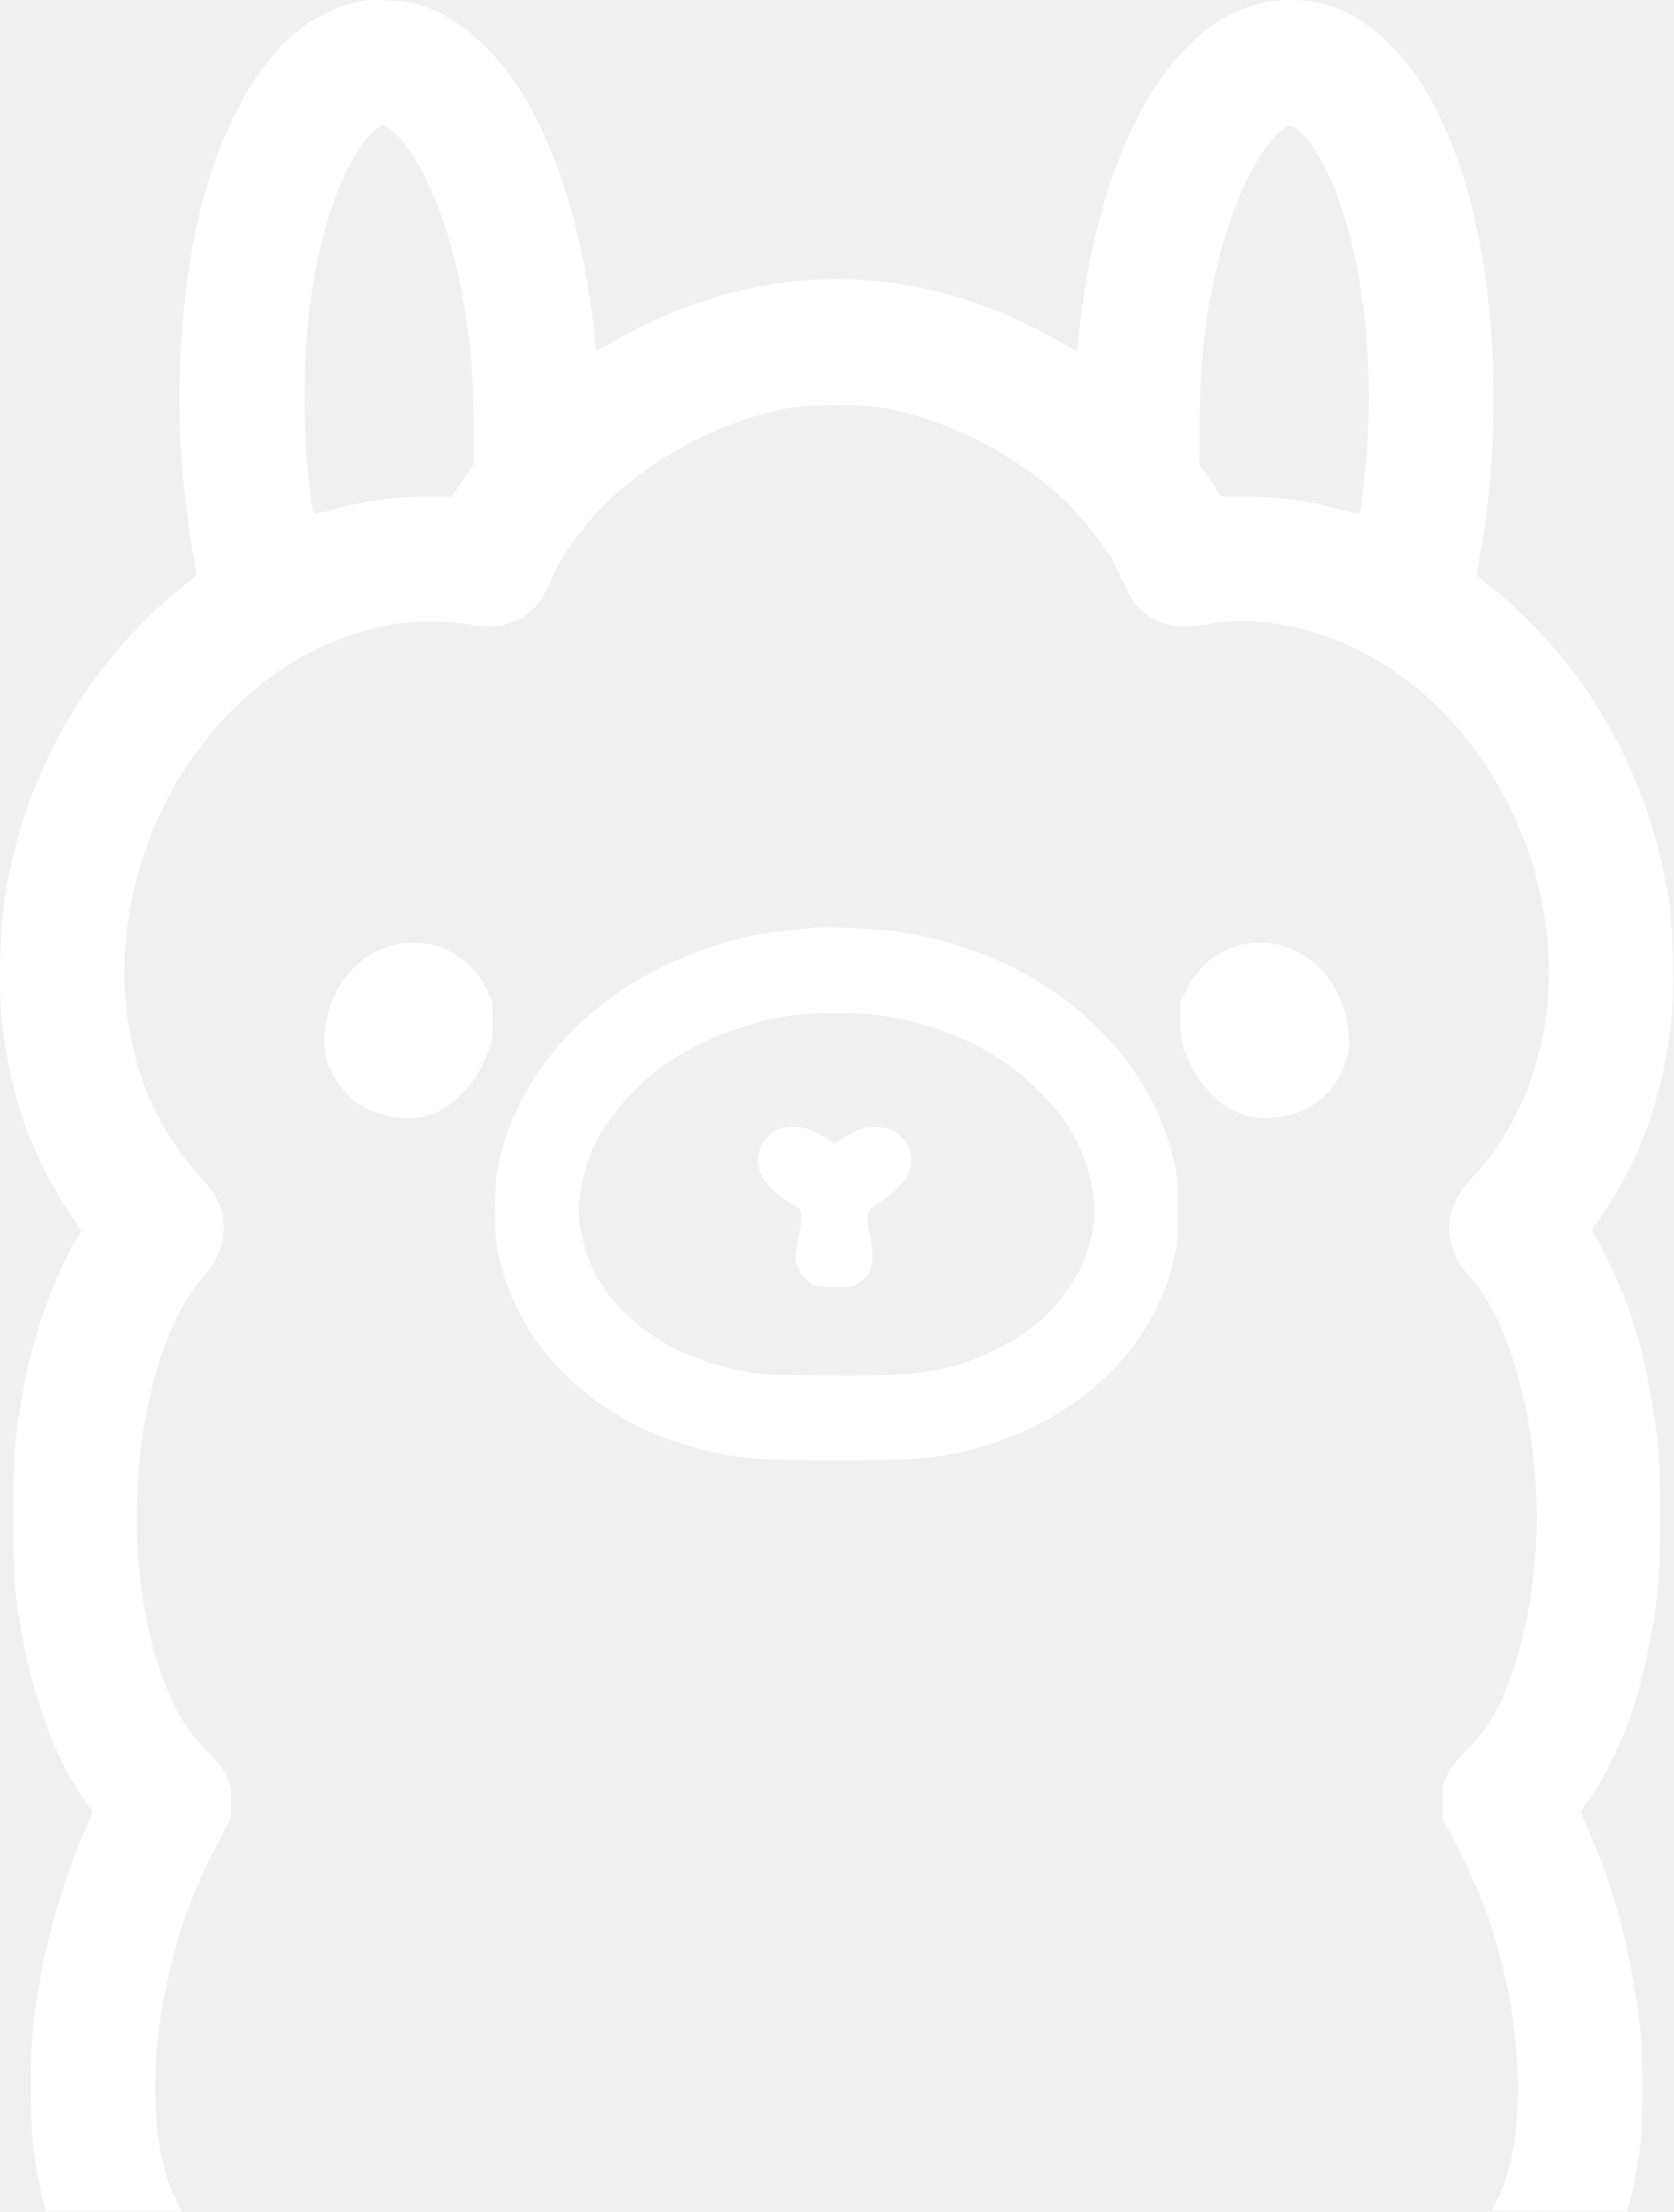
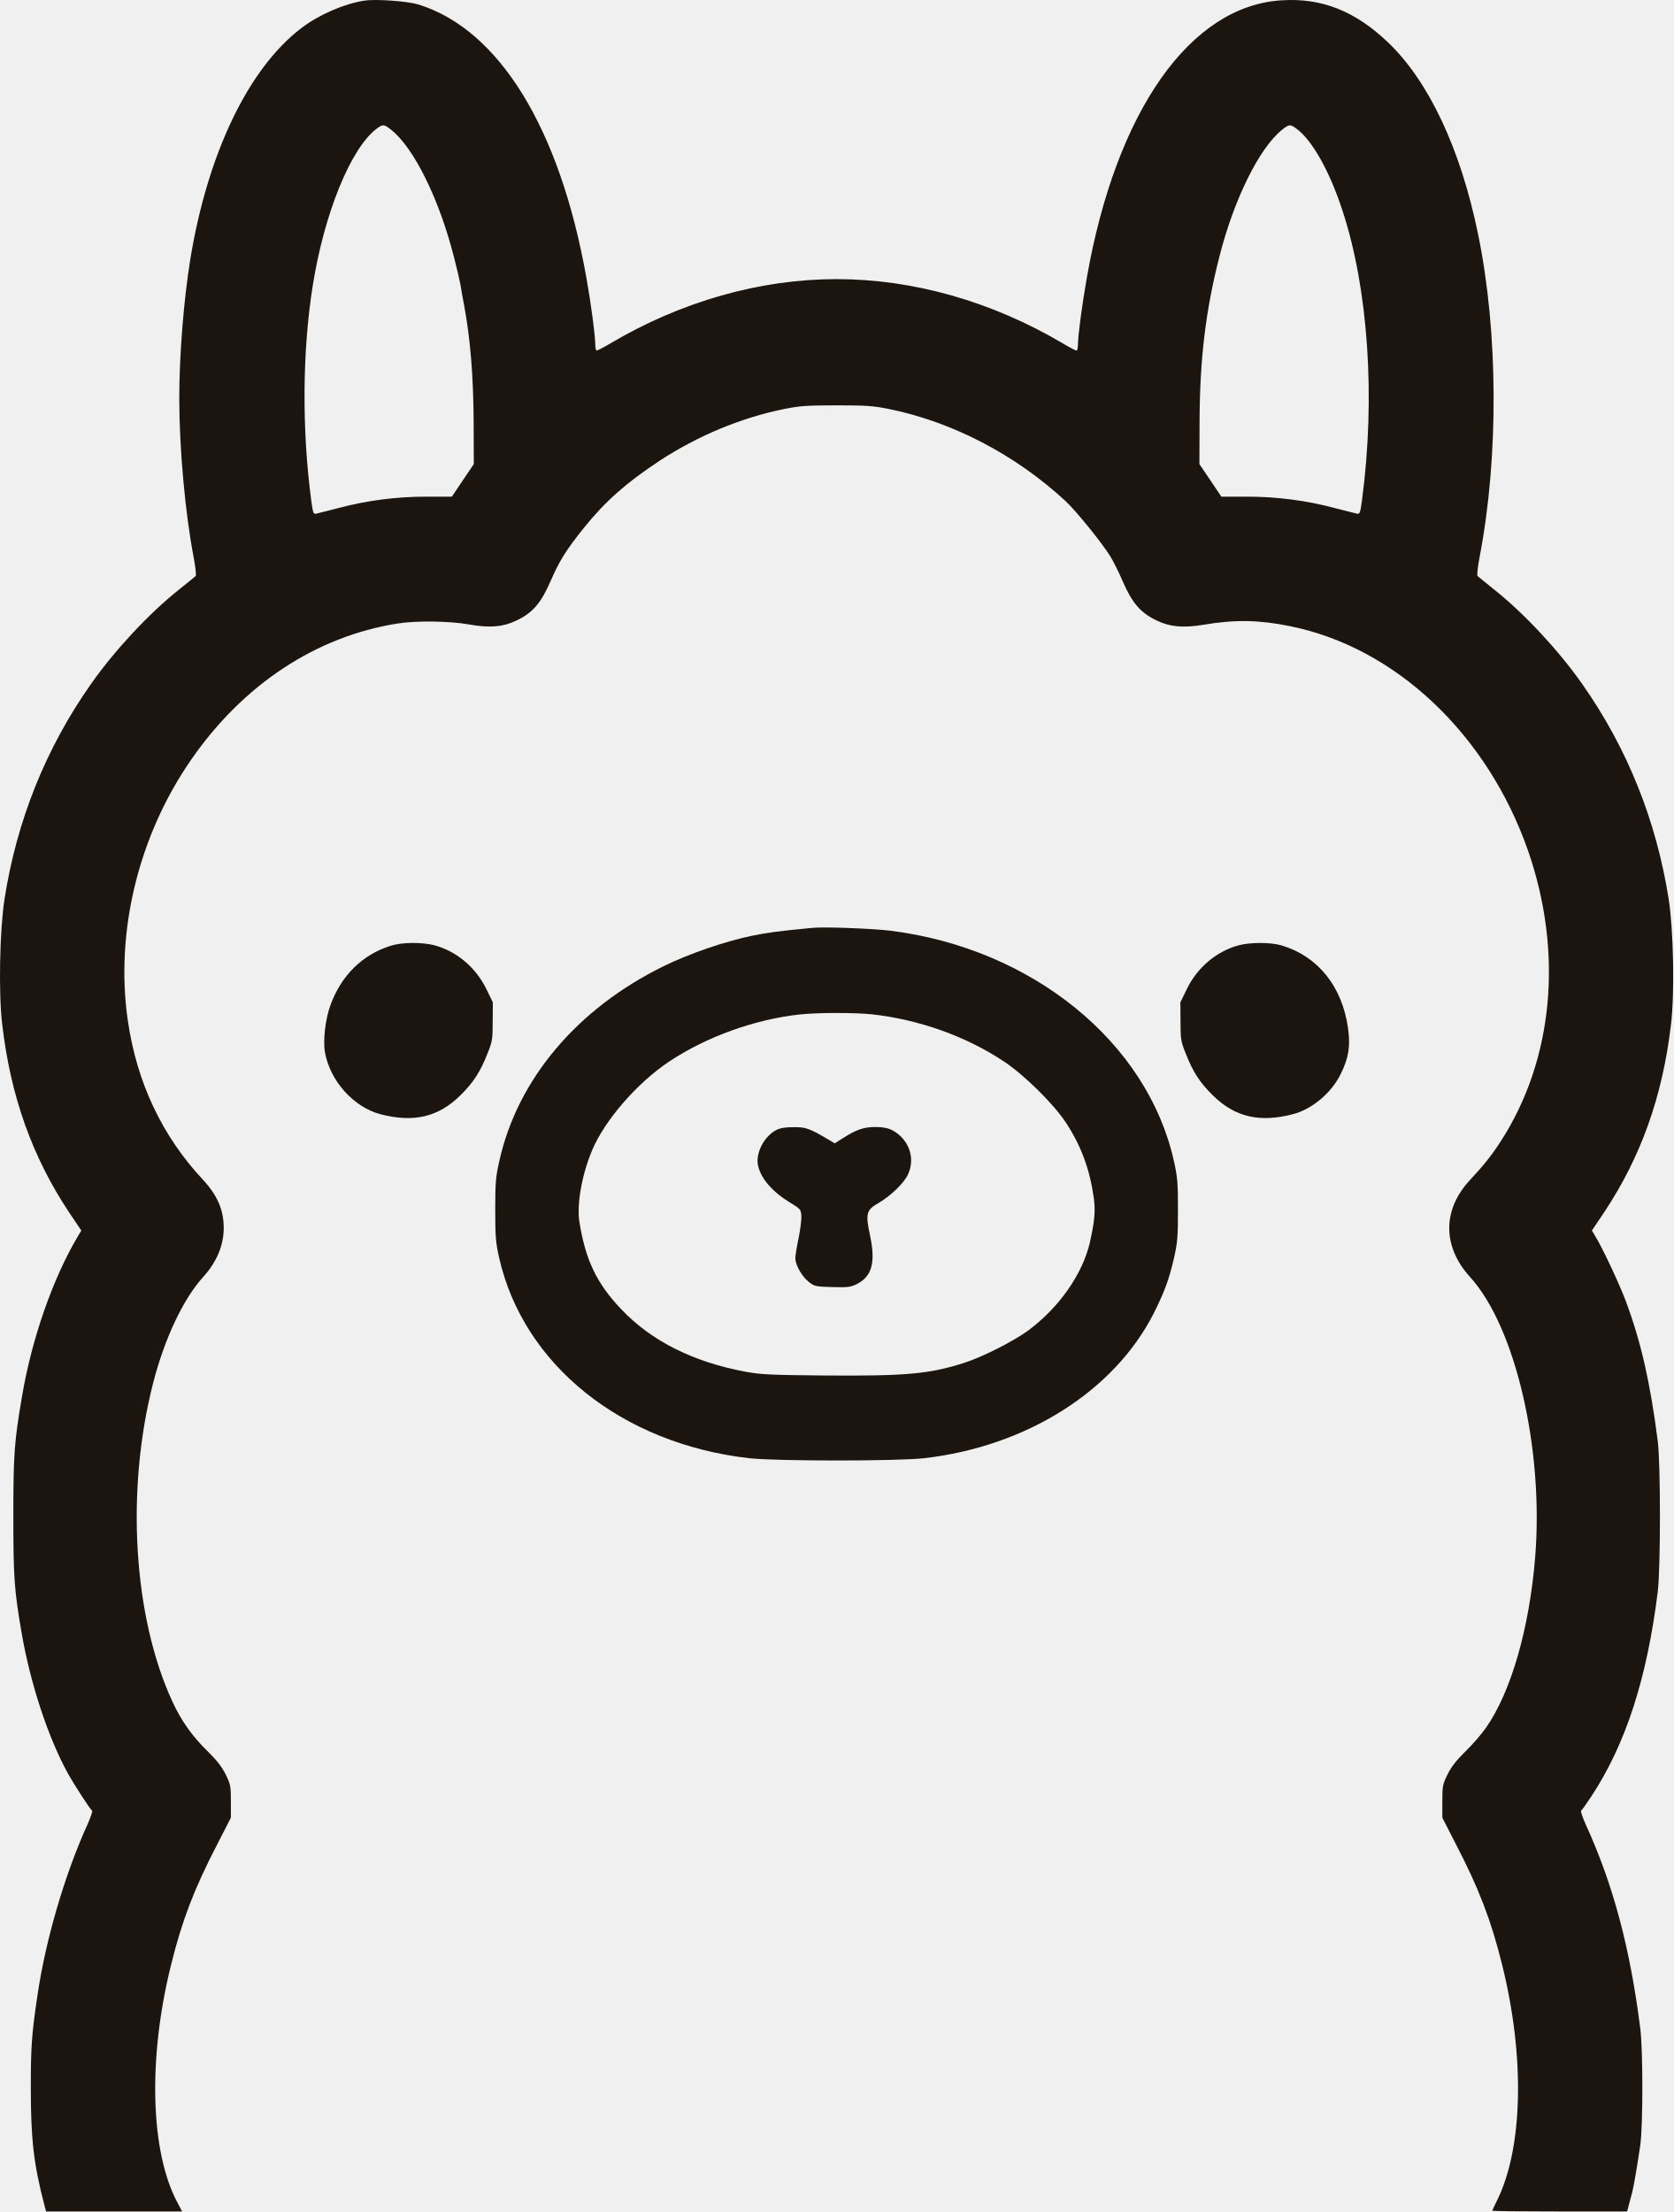
<svg xmlns="http://www.w3.org/2000/svg" width="646" height="854" viewBox="0 0 646 854" fill="none">
-   <path d="M140.629 0.24C132.66 1.527 123.097 5.696 116.354 10.845C95.941 26.354 80.125 59.273 73.444 100.283C70.93 115.792 69.214 137.309 69.214 153.738C69.214 173.109 71.482 197.874 74.731 214.977C75.466 218.778 75.834 222.15 75.528 222.395C75.283 222.64 72.279 225.092 68.907 227.789C57.383 236.984 44.203 251.145 35.13 264.08C17.721 288.784 6.442 316.86 1.721 347.265C-0.118 359.28 -0.608 383.555 0.863 395.57C4.112 423.278 12.449 446.695 26.732 468.151L31.391 475.078L30.042 477.346C20.479 493.407 12.326 516.64 8.526 538.953C5.522 556.608 5.154 561.328 5.154 584.99C5.154 608.837 5.461 613.557 8.281 630.047C11.652 649.786 18.518 670.689 26.18 684.605C28.694 689.141 34.824 698.581 35.559 699.072C35.805 699.194 35.069 701.462 33.904 704.098C25.077 723.408 17.537 749.093 14.411 770.733C12.204 785.567 11.897 790.349 11.897 805.981C11.897 825.903 13.001 835.589 17.169 851.466L17.782 853.795H44.019H70.317L68.601 850.546C57.996 830.93 57.015 794.517 66.149 758.166C70.317 741.369 75.037 729.048 83.865 712.067L89.137 701.769V695.455C89.137 689.57 89.014 688.896 87.114 685.034C85.642 682.091 83.681 679.578 80.187 676.145C74.24 670.383 69.949 664.314 66.516 656.835C51.437 624.1 48.494 575.489 59.099 534.049C63.513 516.762 70.808 501.376 78.47 492.978C83.681 487.215 86.378 480.779 86.378 474.097C86.378 467.17 83.926 461.469 78.409 455.523C62.593 438.604 52.846 418.006 49.352 394.038C44.387 359.893 53.398 322.683 73.873 293.198C93.918 264.263 122.055 245.689 153.503 240.724C160.552 239.559 173.732 239.743 181.088 241.092C189.119 242.502 194.145 242.072 199.295 239.62C205.67 236.617 208.858 232.877 212.597 224.295C215.907 216.633 218.482 212.464 225.409 203.821C233.746 193.461 241.776 186.411 254.649 177.89C269.362 168.266 286.097 161.278 302.771 157.906C308.839 156.68 311.659 156.496 323 156.496C334.341 156.496 337.161 156.68 343.229 157.906C367.688 162.872 391.964 175.5 411.335 193.399C415.503 197.261 425.495 209.644 428.683 214.794C429.909 216.816 432.055 221.108 433.403 224.295C437.142 232.877 440.33 236.617 446.705 239.62C451.671 242.011 456.881 242.502 464.605 241.214C476.804 239.13 486.183 239.314 498.137 241.766C538.841 249.98 574.273 283.512 589.966 328.446C603.636 367.862 599.774 409.118 579.422 440.626C575.989 445.96 572.556 450.251 567.591 455.523C556.863 466.986 556.863 481.208 567.53 492.978C585.062 512.165 596.035 559.367 592.724 600.99C590.518 628.453 583.468 653.035 573.782 666.95C572.066 669.402 568.511 673.57 565.813 676.145C562.319 679.578 560.358 682.091 558.886 685.034C556.986 688.896 556.863 689.57 556.863 695.455V701.769L562.135 712.067C570.963 729.048 575.683 741.369 579.851 758.166C588.863 794.027 588.066 829.704 577.767 849.995C576.909 851.711 576.173 853.305 576.173 853.489C576.173 853.673 587.882 853.795 602.226 853.795H628.218L628.892 851.159C629.26 849.75 629.873 847.604 630.179 846.378C630.854 843.681 632.202 835.712 633.306 828.049C634.348 820.325 634.348 791.881 633.306 783.299C629.383 752.158 622.823 727.454 612.096 704.098C610.931 701.462 610.195 699.194 610.44 699.072C610.747 698.888 612.463 696.436 614.302 693.677C627.666 673.448 635.88 648.008 640.049 614.415C641.152 605.158 641.152 565.374 640.049 556.485C637.106 533.559 633.551 517.988 627.666 502.234C625.214 495.675 618.716 481.821 615.958 477.346L614.609 475.078L619.268 468.151C633.551 446.695 641.888 423.278 645.137 395.57C646.608 383.555 646.118 359.28 644.279 347.265C639.497 316.798 628.279 288.845 610.87 264.08C601.797 251.145 588.617 236.984 577.093 227.789C573.721 225.092 570.717 222.64 570.472 222.395C570.166 222.15 570.534 218.778 571.269 214.977C578.687 176.296 578.441 128.053 570.656 90.352C563.913 57.495 551.653 31.381 535.837 16.301C523.209 4.286 510.336 -0.864 494.888 0.117C459.456 2.202 430.89 42.967 419.61 107.21C417.771 117.57 416.178 129.708 416.178 133.018C416.178 134.305 415.932 135.347 415.626 135.347C415.319 135.347 412.929 134.121 410.354 132.589C383.014 116.405 352.608 107.762 323 107.762C293.392 107.762 262.986 116.405 235.646 132.589C233.071 134.121 230.681 135.347 230.374 135.347C230.068 135.347 229.822 134.305 229.822 133.018C229.822 129.585 228.167 117.08 226.39 107.21C216.152 49.526 192.674 11.335 161.472 1.711C157.181 0.424 144.982 -0.434 140.629 0.24ZM151.051 50.139C159.878 57.127 169.686 77.111 175.326 99.486C176.368 103.532 177.471 108.191 177.778 109.907C178.023 111.563 178.697 115.302 179.249 118.183C181.64 131.179 182.743 145.217 182.866 162.32L182.927 179.178L178.697 185.43L174.468 191.744H164.598C153.074 191.744 141.61 193.216 130.637 196.158C126.714 197.139 122.913 198.12 122.178 198.304C121.013 198.549 120.829 198.181 120.155 193.154C116.538 165.875 116.722 135.654 120.707 110.52C125.12 82.506 135.419 57.127 145.472 49.649C147.863 47.871 148.292 47.932 151.051 50.139ZM500.589 49.71C506.658 54.185 513.34 66.077 518.305 81.28C528.297 111.685 531.117 153.431 525.845 193.154C525.171 198.181 524.987 198.549 523.822 198.304C523.087 198.12 519.286 197.139 515.363 196.158C504.39 193.216 492.926 191.744 481.402 191.744H471.532L467.303 185.43L463.073 179.178L463.134 162.32C463.257 138.535 465.464 119.961 470.735 99.302C476.314 77.111 486.183 57.127 494.949 50.139C497.708 47.932 498.137 47.871 500.589 49.71Z" fill="white" />
-   <path d="M313.498 358.237C300.195 359.525 296.579 360.015 290.203 361.303C279.843 363.448 265.989 368.23 256.365 372.95C222.895 389.317 199.846 416.596 192.796 448.166C191.386 454.419 191.202 456.503 191.202 467.047C191.202 477.468 191.386 479.736 192.735 485.682C202.114 526.938 240.12 557.405 289.284 562.983C299.95 564.148 346.049 564.148 356.715 562.983C396.193 558.508 430.154 537.114 445.418 507.076C449.463 499.046 451.425 493.835 453.264 485.682C454.613 479.736 454.797 477.468 454.797 467.047C454.797 456.503 454.613 454.419 453.203 448.166C442.965 402.313 398.461 366.207 343.903 359.341C336.792 358.483 318.157 357.747 313.498 358.237ZM336.424 391.585C354.631 393.547 372.96 400.045 387.672 409.853C395.58 415.125 406.737 426.159 411.518 433.393C417.403 442.342 420.774 451.476 422.307 462.572C422.981 467.66 422.614 471.522 420.774 479.736C417.893 491.996 408.943 504.808 396.867 513.758C391.227 517.865 379.519 523.812 372.347 526.141C358.738 530.493 349.849 531.29 318.095 531.045C297.376 530.861 293.697 530.677 287.751 529.574C267.461 525.773 251.4 517.681 239.753 505.36C230.312 495.429 226.021 486.357 223.692 471.706C222.65 464.901 224.611 453.622 228.596 444.12C233.439 432.534 245.944 418.129 258.327 409.853C272.671 400.29 291.552 393.486 308.9 391.647C315.582 390.911 329.742 390.911 336.424 391.585Z" fill="white" />
-   <path d="M299.584 436.336C294.925 438.849 291.676 445.224 292.657 449.944C293.76 455.032 298.235 460.182 305.223 464.412C308.963 466.68 309.208 466.986 309.392 469.254C309.514 470.603 309.024 474.465 308.35 477.898C307.614 481.269 307.062 484.825 307.062 485.806C307.124 488.442 309.576 492.733 312.15 494.817C314.419 496.656 314.848 496.717 321.223 496.901C327.047 497.085 328.273 496.962 330.602 495.859C336.61 492.916 338.142 487.522 335.935 477.162C334.096 468.519 334.464 467.17 339.062 464.534C343.904 461.714 349.054 456.749 350.586 453.377C353.529 446.941 350.831 439.646 344.333 436.274C342.74 435.477 340.778 435.11 337.897 435.11C333.422 435.11 330.541 436.152 325.269 439.523L322.265 441.424L320.365 440.259C312.58 435.661 311.17 435.11 306.449 435.171C303.078 435.171 301.239 435.477 299.584 436.336Z" fill="white" />
-   <path d="M150.744 365.165C139.894 368.598 131.802 376.567 127.634 387.908C125.611 393.303 124.63 401.824 125.488 406.421C127.511 417.394 136.522 427.386 146.76 430.145C159.633 433.516 169.257 431.309 177.778 422.85C182.743 418.007 185.441 413.777 188.138 406.911C190.099 402.069 190.222 401.211 190.222 394.345L190.283 386.989L187.709 381.717C183.601 373.38 176.184 367.188 167.602 364.92C162.759 363.694 154.974 363.756 150.744 365.165Z" fill="white" />
-   <path d="M478.153 364.982C469.755 367.25 462.276 373.502 458.291 381.717L455.717 386.989L455.778 394.345C455.778 401.211 455.901 402.069 457.862 406.911C460.56 413.777 463.257 418.007 468.222 422.85C476.743 431.309 486.367 433.516 499.241 430.145C506.658 428.183 514.075 421.93 517.631 414.635C520.696 408.444 521.431 403.969 520.451 396.919C518.183 380.797 508.742 369.089 494.704 364.982C490.597 363.756 482.628 363.756 478.153 364.982Z" fill="white" />
+   <path d="M140.629 0.24C132.66 1.527 123.097 5.696 116.354 10.845C95.941 26.354 80.125 59.273 73.444 100.283C70.93 115.792 69.214 137.309 69.214 153.738C69.214 173.109 71.482 197.874 74.731 214.977C75.466 218.778 75.834 222.15 75.528 222.395C75.283 222.64 72.279 225.092 68.907 227.789C57.383 236.984 44.203 251.145 35.13 264.08C17.721 288.784 6.442 316.86 1.721 347.265C-0.118 359.28 -0.608 383.555 0.863 395.57C4.112 423.278 12.449 446.695 26.732 468.151L31.391 475.078L30.042 477.346C20.479 493.407 12.326 516.64 8.526 538.953C5.522 556.608 5.154 561.328 5.154 584.99C5.154 608.837 5.461 613.557 8.281 630.047C11.652 649.786 18.518 670.689 26.18 684.605C28.694 689.141 34.824 698.581 35.559 699.072C35.805 699.194 35.069 701.462 33.904 704.098C25.077 723.408 17.537 749.093 14.411 770.733C12.204 785.567 11.897 790.349 11.897 805.981C11.897 825.903 13.001 835.589 17.169 851.466L17.782 853.795H44.019H70.317L68.601 850.546C57.996 830.93 57.015 794.517 66.149 758.166C70.317 741.369 75.037 729.048 83.865 712.067L89.137 701.769V695.455C89.137 689.57 89.014 688.896 87.114 685.034C85.642 682.091 83.681 679.578 80.187 676.145C74.24 670.383 69.949 664.314 66.516 656.835C51.437 624.1 48.494 575.489 59.099 534.049C63.513 516.762 70.808 501.376 78.47 492.978C83.681 487.215 86.378 480.779 86.378 474.097C86.378 467.17 83.926 461.469 78.409 455.523C62.593 438.604 52.846 418.006 49.352 394.038C44.387 359.893 53.398 322.683 73.873 293.198C93.918 264.263 122.055 245.689 153.503 240.724C160.552 239.559 173.732 239.743 181.088 241.092C189.119 242.502 194.145 242.072 199.295 239.62C205.67 236.617 208.858 232.877 212.597 224.295C215.907 216.633 218.482 212.464 225.409 203.821C233.746 193.461 241.776 186.411 254.649 177.89C269.362 168.266 286.097 161.278 302.771 157.906C308.839 156.68 311.659 156.496 323 156.496C334.341 156.496 337.161 156.68 343.229 157.906C367.688 162.872 391.964 175.5 411.335 193.399C415.503 197.261 425.495 209.644 428.683 214.794C429.909 216.816 432.055 221.108 433.403 224.295C437.142 232.877 440.33 236.617 446.705 239.62C451.671 242.011 456.881 242.502 464.605 241.214C476.804 239.13 486.183 239.314 498.137 241.766C538.841 249.98 574.273 283.512 589.966 328.446C603.636 367.862 599.774 409.118 579.422 440.626C575.989 445.96 572.556 450.251 567.591 455.523C556.863 466.986 556.863 481.208 567.53 492.978C585.062 512.165 596.035 559.367 592.724 600.99C590.518 628.453 583.468 653.035 573.782 666.95C572.066 669.402 568.511 673.57 565.813 676.145C562.319 679.578 560.358 682.091 558.886 685.034C556.986 688.896 556.863 689.57 556.863 695.455V701.769L562.135 712.067C570.963 729.048 575.683 741.369 579.851 758.166C588.863 794.027 588.066 829.704 577.767 849.995C576.909 851.711 576.173 853.305 576.173 853.489C576.173 853.673 587.882 853.795 602.226 853.795H628.218L628.892 851.159C629.26 849.75 629.873 847.604 630.179 846.378C630.854 843.681 632.202 835.712 633.306 828.049C634.348 820.325 634.348 791.881 633.306 783.299C629.383 752.158 622.823 727.454 612.096 704.098C610.931 701.462 610.195 699.194 610.44 699.072C610.747 698.888 612.463 696.436 614.302 693.677C627.666 673.448 635.88 648.008 640.049 614.415C641.152 605.158 641.152 565.374 640.049 556.485C637.106 533.559 633.551 517.988 627.666 502.234C625.214 495.675 618.716 481.821 615.958 477.346L614.609 475.078L619.268 468.151C633.551 446.695 641.888 423.278 645.137 395.57C646.608 383.555 646.118 359.28 644.279 347.265C639.497 316.798 628.279 288.845 610.87 264.08C601.797 251.145 588.617 236.984 577.093 227.789C573.721 225.092 570.717 222.64 570.472 222.395C570.166 222.15 570.534 218.778 571.269 214.977C578.687 176.296 578.441 128.053 570.656 90.352C563.913 57.495 551.653 31.381 535.837 16.301C523.209 4.286 510.336 -0.864 494.888 0.117C459.456 2.202 430.89 42.967 419.61 107.21C417.771 117.57 416.178 129.708 416.178 133.018C416.178 134.305 415.932 135.347 415.626 135.347C415.319 135.347 412.929 134.121 410.354 132.589C383.014 116.405 352.608 107.762 323 107.762C293.392 107.762 262.986 116.405 235.646 132.589C233.071 134.121 230.681 135.347 230.374 135.347C230.068 135.347 229.822 134.305 229.822 133.018C229.822 129.585 228.167 117.08 226.39 107.21C216.152 49.526 192.674 11.335 161.472 1.711C157.181 0.424 144.982 -0.434 140.629 0.24ZM151.051 50.139C159.878 57.127 169.686 77.111 175.326 99.486C176.368 103.532 177.471 108.191 177.778 109.907C178.023 111.563 178.697 115.302 179.249 118.183C181.64 131.179 182.743 145.217 182.866 162.32L182.927 179.178L178.697 185.43L174.468 191.744H164.598C153.074 191.744 141.61 193.216 130.637 196.158C126.714 197.139 122.913 198.12 122.178 198.304C121.013 198.549 120.829 198.181 120.155 193.154C116.538 165.875 116.722 135.654 120.707 110.52C125.12 82.506 135.419 57.127 145.472 49.649C147.863 47.871 148.292 47.932 151.051 50.139ZM500.589 49.71C506.658 54.185 513.34 66.077 518.305 81.28C528.297 111.685 531.117 153.431 525.845 193.154C525.171 198.181 524.987 198.549 523.822 198.304C523.087 198.12 519.286 197.139 515.363 196.158C504.39 193.216 492.926 191.744 481.402 191.744H471.532L467.303 185.43L463.073 179.178L463.134 162.32C463.257 138.535 465.464 119.961 470.735 99.302C476.314 77.111 486.183 57.127 494.949 50.139C497.708 47.932 498.137 47.871 500.589 49.71Z" fill="#1c140e" />
+   <path d="M313.498 358.237C300.195 359.525 296.579 360.015 290.203 361.303C279.843 363.448 265.989 368.23 256.365 372.95C222.895 389.317 199.846 416.596 192.796 448.166C191.386 454.419 191.202 456.503 191.202 467.047C191.202 477.468 191.386 479.736 192.735 485.682C202.114 526.938 240.12 557.405 289.284 562.983C299.95 564.148 346.049 564.148 356.715 562.983C396.193 558.508 430.154 537.114 445.418 507.076C449.463 499.046 451.425 493.835 453.264 485.682C454.613 479.736 454.797 477.468 454.797 467.047C454.797 456.503 454.613 454.419 453.203 448.166C442.965 402.313 398.461 366.207 343.903 359.341C336.792 358.483 318.157 357.747 313.498 358.237ZM336.424 391.585C354.631 393.547 372.96 400.045 387.672 409.853C395.58 415.125 406.737 426.159 411.518 433.393C417.403 442.342 420.774 451.476 422.307 462.572C422.981 467.66 422.614 471.522 420.774 479.736C417.893 491.996 408.943 504.808 396.867 513.758C391.227 517.865 379.519 523.812 372.347 526.141C358.738 530.493 349.849 531.29 318.095 531.045C297.376 530.861 293.697 530.677 287.751 529.574C267.461 525.773 251.4 517.681 239.753 505.36C230.312 495.429 226.021 486.357 223.692 471.706C222.65 464.901 224.611 453.622 228.596 444.12C233.439 432.534 245.944 418.129 258.327 409.853C272.671 400.29 291.552 393.486 308.9 391.647C315.582 390.911 329.742 390.911 336.424 391.585Z" fill="#1c140e" />
+   <path d="M299.584 436.336C294.925 438.849 291.676 445.224 292.657 449.944C293.76 455.032 298.235 460.182 305.223 464.412C308.963 466.68 309.208 466.986 309.392 469.254C309.514 470.603 309.024 474.465 308.35 477.898C307.614 481.269 307.062 484.825 307.062 485.806C307.124 488.442 309.576 492.733 312.15 494.817C314.419 496.656 314.848 496.717 321.223 496.901C327.047 497.085 328.273 496.962 330.602 495.859C336.61 492.916 338.142 487.522 335.935 477.162C334.096 468.519 334.464 467.17 339.062 464.534C343.904 461.714 349.054 456.749 350.586 453.377C353.529 446.941 350.831 439.646 344.333 436.274C342.74 435.477 340.778 435.11 337.897 435.11C333.422 435.11 330.541 436.152 325.269 439.523L322.265 441.424L320.365 440.259C312.58 435.661 311.17 435.11 306.449 435.171C303.078 435.171 301.239 435.477 299.584 436.336Z" fill="#1c140e" />
+   <path d="M150.744 365.165C139.894 368.598 131.802 376.567 127.634 387.908C125.611 393.303 124.63 401.824 125.488 406.421C127.511 417.394 136.522 427.386 146.76 430.145C159.633 433.516 169.257 431.309 177.778 422.85C182.743 418.007 185.441 413.777 188.138 406.911C190.099 402.069 190.222 401.211 190.222 394.345L190.283 386.989L187.709 381.717C183.601 373.38 176.184 367.188 167.602 364.92C162.759 363.694 154.974 363.756 150.744 365.165Z" fill="#1c140e" />
+   <path d="M478.153 364.982C469.755 367.25 462.276 373.502 458.291 381.717L455.717 386.989L455.778 394.345C455.778 401.211 455.901 402.069 457.862 406.911C460.56 413.777 463.257 418.007 468.222 422.85C476.743 431.309 486.367 433.516 499.241 430.145C506.658 428.183 514.075 421.93 517.631 414.635C520.696 408.444 521.431 403.969 520.451 396.919C518.183 380.797 508.742 369.089 494.704 364.982C490.597 363.756 482.628 363.756 478.153 364.982Z" fill="#1c140e" />
</svg>
